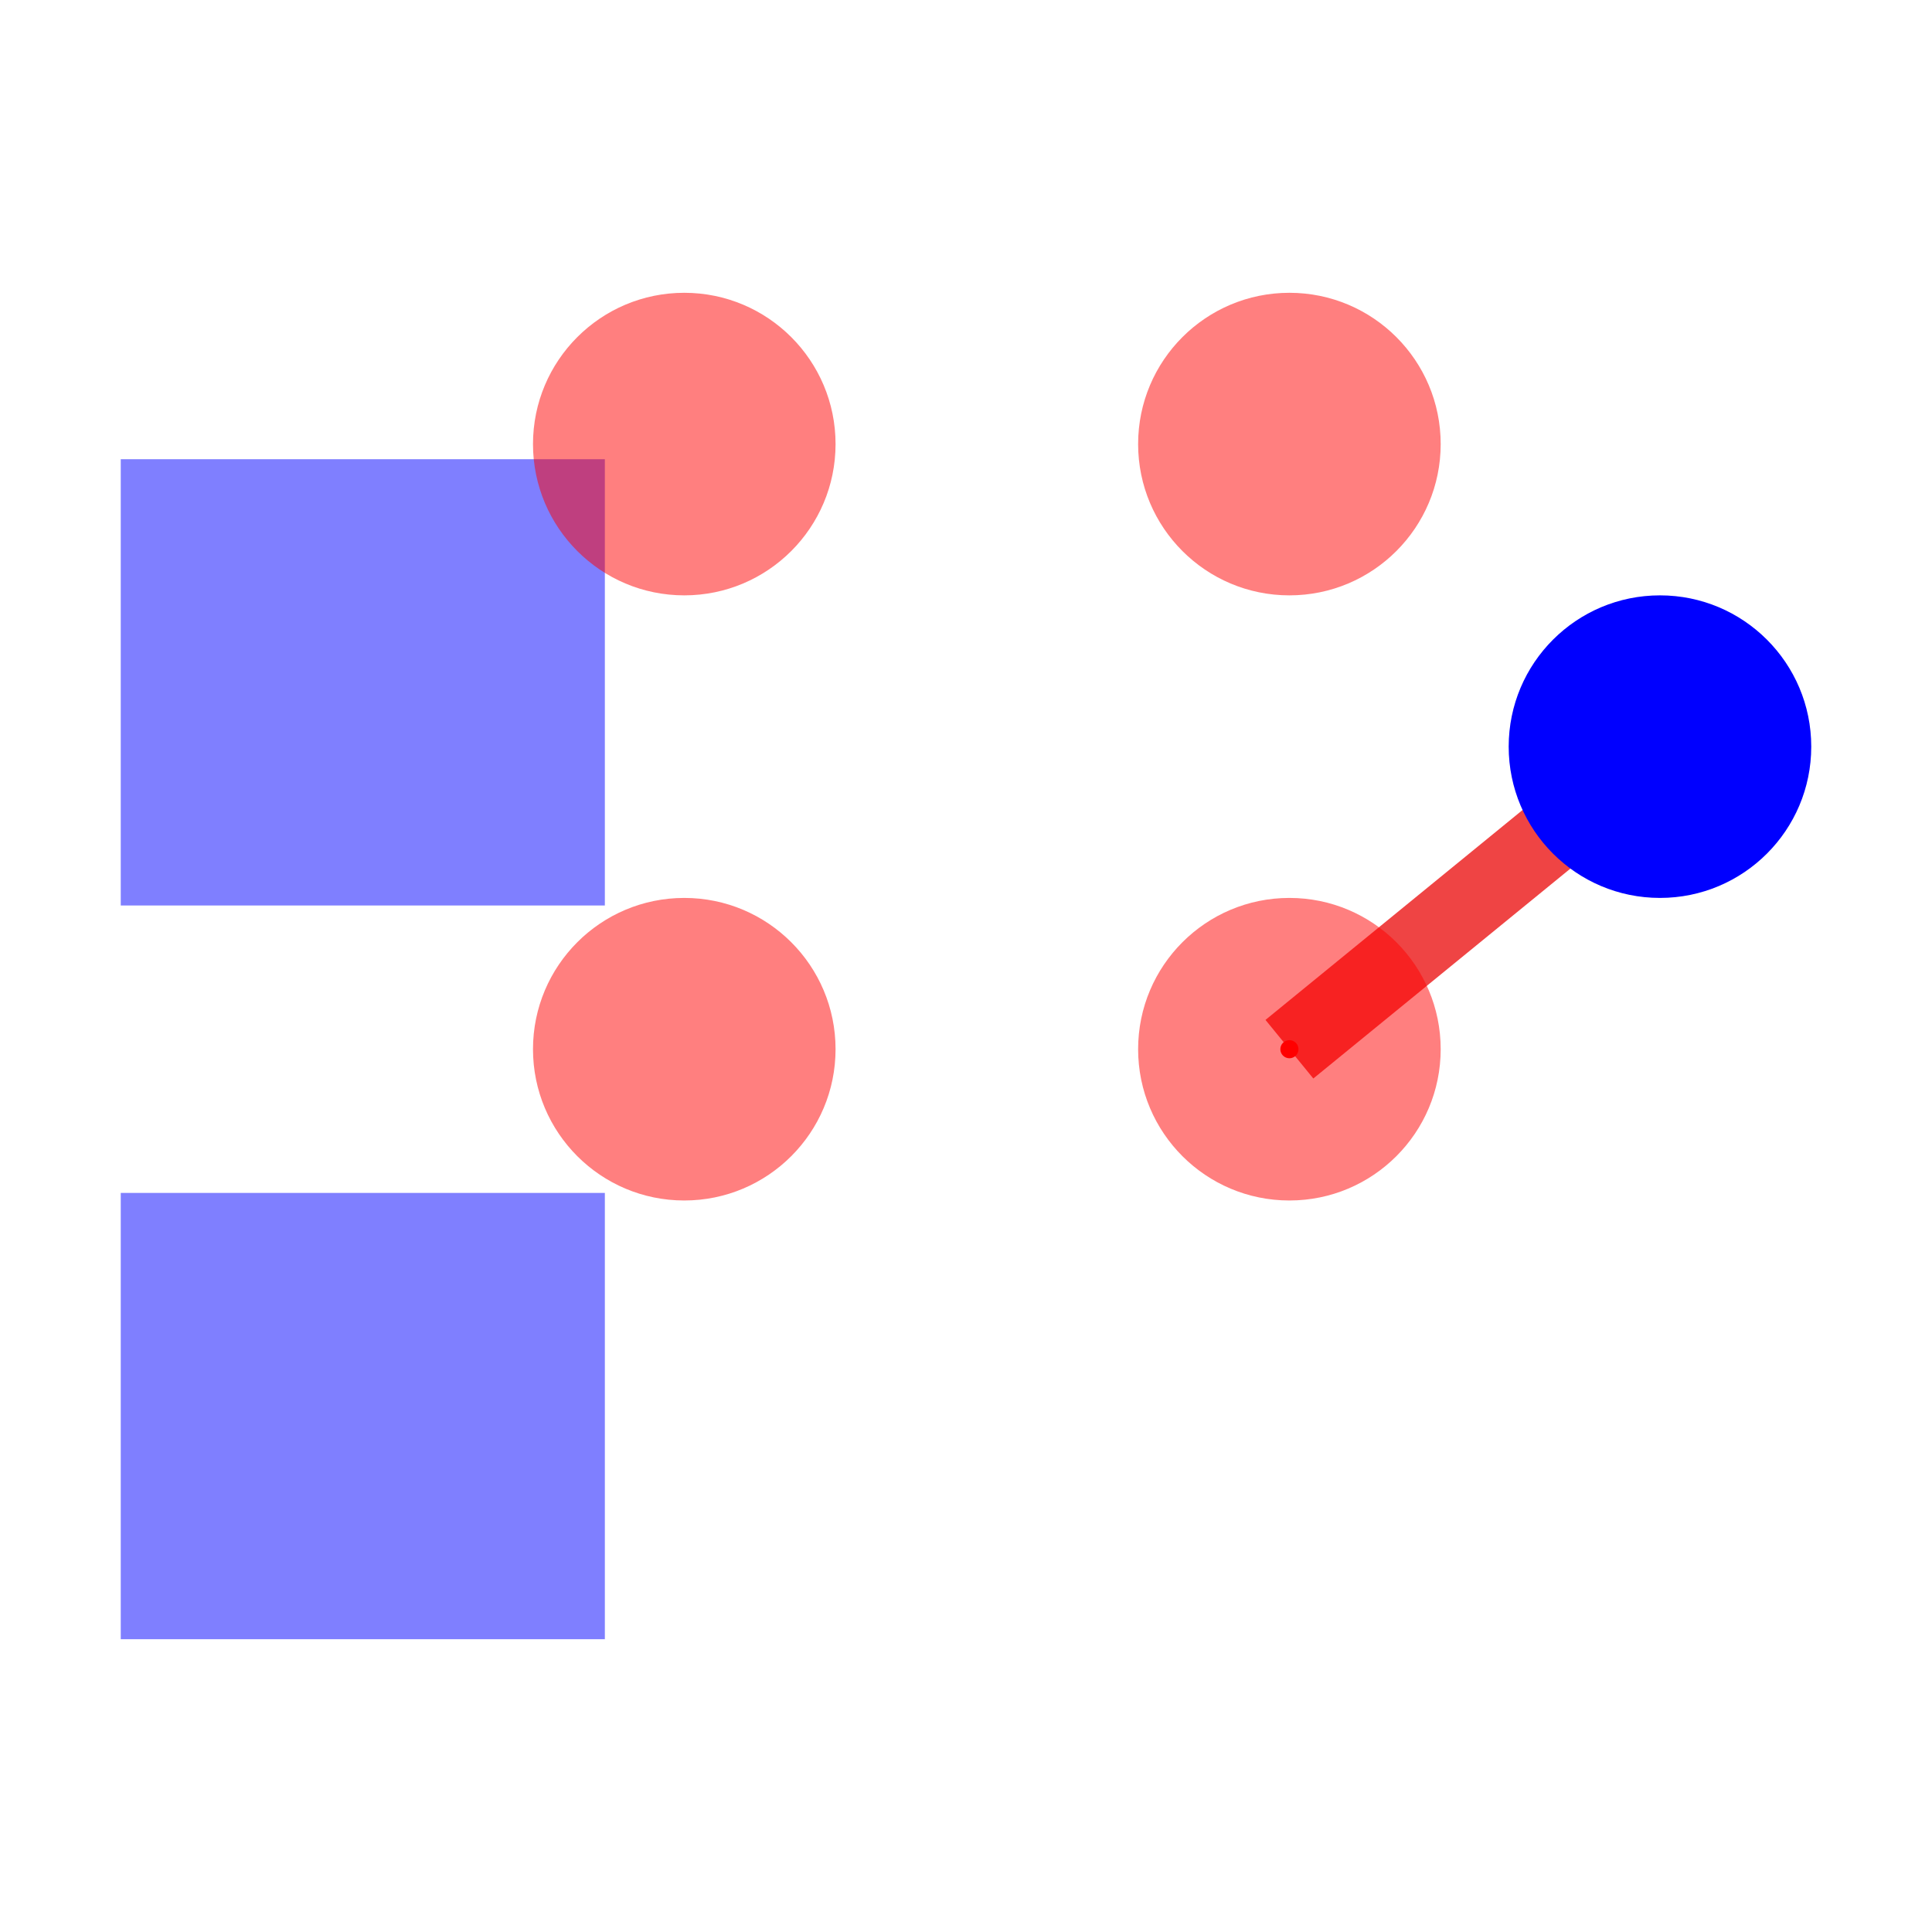
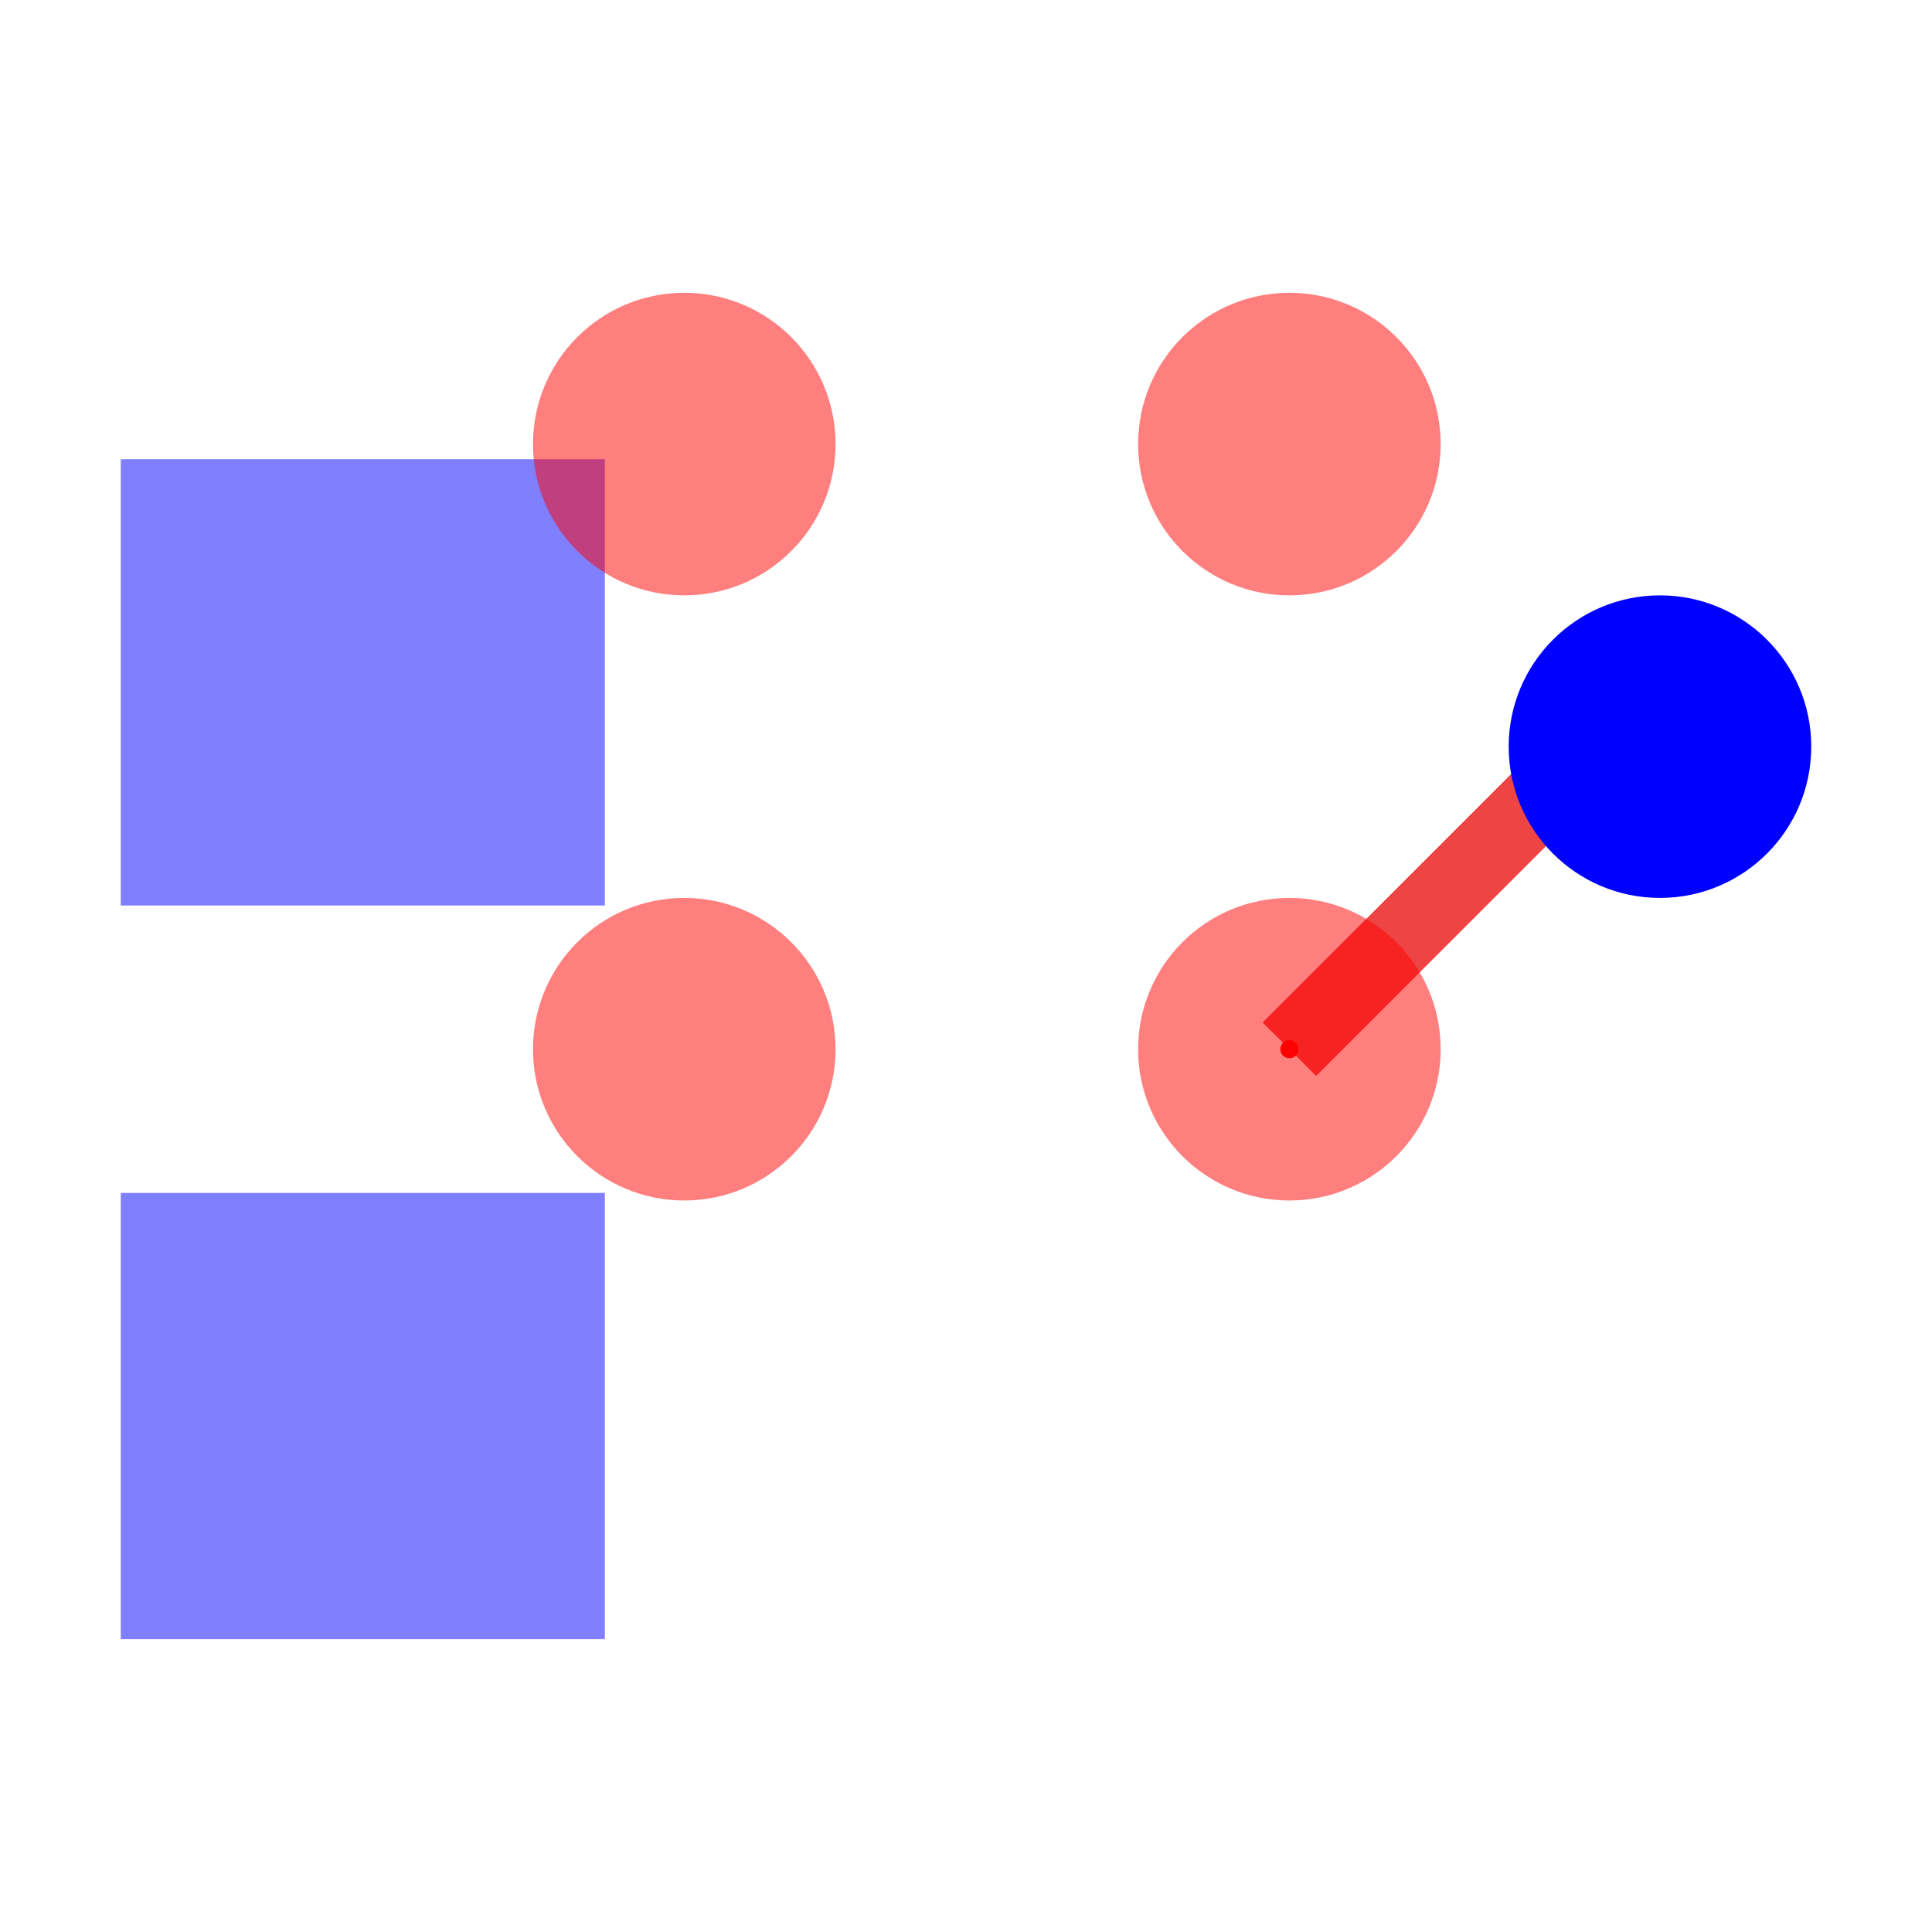
<svg xmlns="http://www.w3.org/2000/svg" width="640" height="640" viewBox="0 0 640 640">
  <rect width="100%" height="100%" fill="white" />
  <g>
-     <polyline data-points="10.300000000000523,2.399999999999937 10.789900000000523,2.7999999999999368" data-type="line" data-label="" points="427.131,347.563 549.886,247.335" fill="none" stroke="#ef4444" stroke-linejoin="round" stroke-width="25.057" />
+     <polyline data-points="10.300000000000523,2.399999999999937 10.700000000000523,2.7999999999999368" data-type="line" data-label="" points="427.131,347.563 527.36,247.335" fill="none" stroke="#ef4444" stroke-linejoin="round" stroke-width="25.057" />
+   </g>
+   <g>
+     <polyline data-points="10.700000000000523,2.7999999999999368 10.789900000000523,2.7999999999999368" data-type="line" data-label="" points="527.36,247.335 549.886,247.335" fill="none" stroke="#ef4444" stroke-linejoin="round" stroke-width="25.057" />
  </g>
  <g>
    <rect data-type="rect" data-label="bottom" data-x="9.0750000000005" data-y="1.9149999999999348" x="40" y="395.171" width="160.365" height="147.837" fill="rgba(0,0,255,0.5)" stroke="black" stroke-width="0.004" />
  </g>
  <g>
    <rect data-type="rect" data-label="bottom source_trace_18" data-x="9.0750000000005" data-y="2.8849999999999345" x="40" y="152.118" width="160.365" height="147.837" fill="rgba(0,0,255,0.5)" stroke="black" stroke-width="0.004" />
  </g>
  <circle data-type="circle" data-label="" data-x="10.789900000000523" data-y="2.7999999999999368" cx="549.886" cy="247.335" r="50.114" fill="blue" stroke="none" stroke-width="0.004" />
  <circle data-type="circle" data-label="" data-x="9.500000000000522" data-y="2.399999999999937" cx="226.675" cy="347.563" r="50.114" fill="rgba(255,0,0,0.5)" stroke="black" stroke-width="0.004" />
  <circle data-type="circle" data-label="" data-x="9.500000000000522" data-y="3.199999999999937" cx="226.675" cy="147.106" r="50.114" fill="rgba(255,0,0,0.5)" stroke="black" stroke-width="0.004" />
  <circle data-type="circle" data-label="" data-x="10.300000000000523" data-y="2.399999999999937" cx="427.131" cy="347.563" r="50.114" fill="rgba(255,0,0,0.5)" stroke="black" stroke-width="0.004" />
  <circle data-type="circle" data-label="" data-x="10.300000000000523" data-y="3.199999999999937" cx="427.131" cy="147.106" r="50.114" fill="rgba(255,0,0,0.5)" stroke="black" stroke-width="0.004" />
  <g>
    <circle data-type="point" data-label="source_trace_18 source_trace_18 top" data-x="10.300000000000523" data-y="2.399999999999937" cx="427.131" cy="347.563" r="3" fill="hsl(0, 100%, 50%)" />
  </g>
  <g id="crosshair" style="display: none">
    <line id="crosshair-h" y1="0" y2="640" stroke="#666" stroke-width="0.5" />
    <line id="crosshair-v" x1="0" x2="640" stroke="#666" stroke-width="0.5" />
    <text id="coordinates" font-family="monospace" font-size="12" fill="#666" />
  </g>
</svg>
